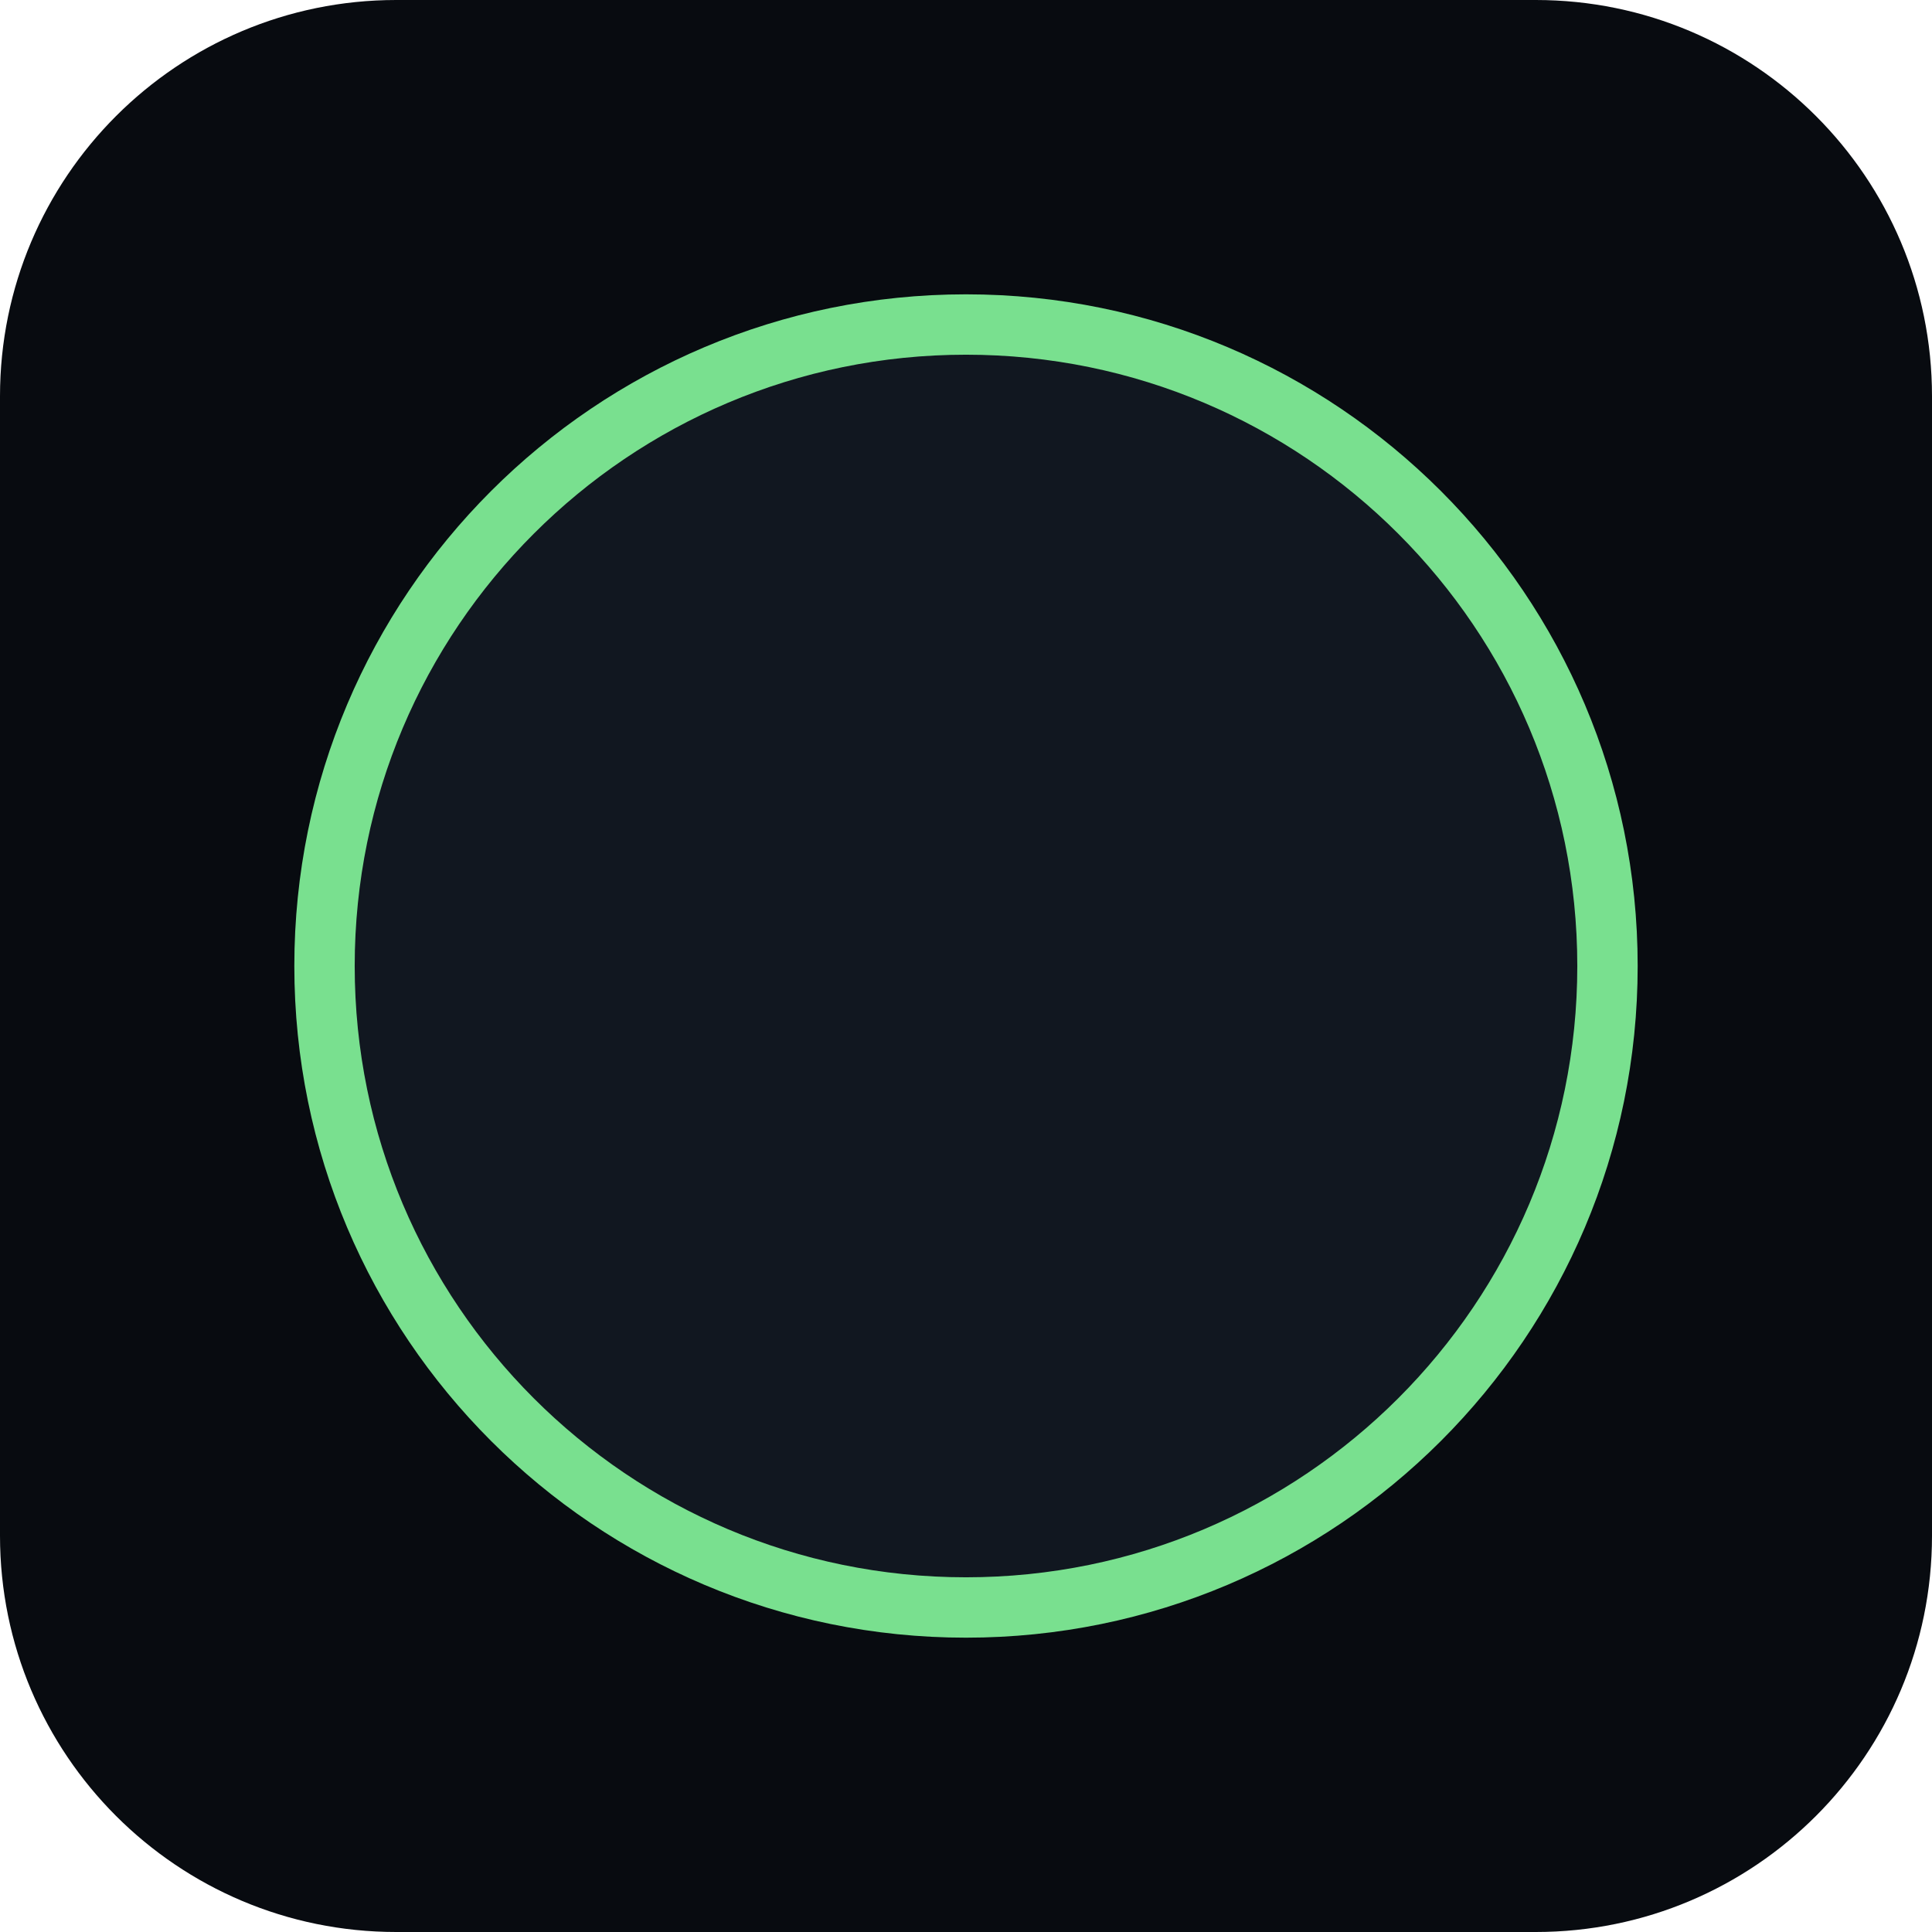
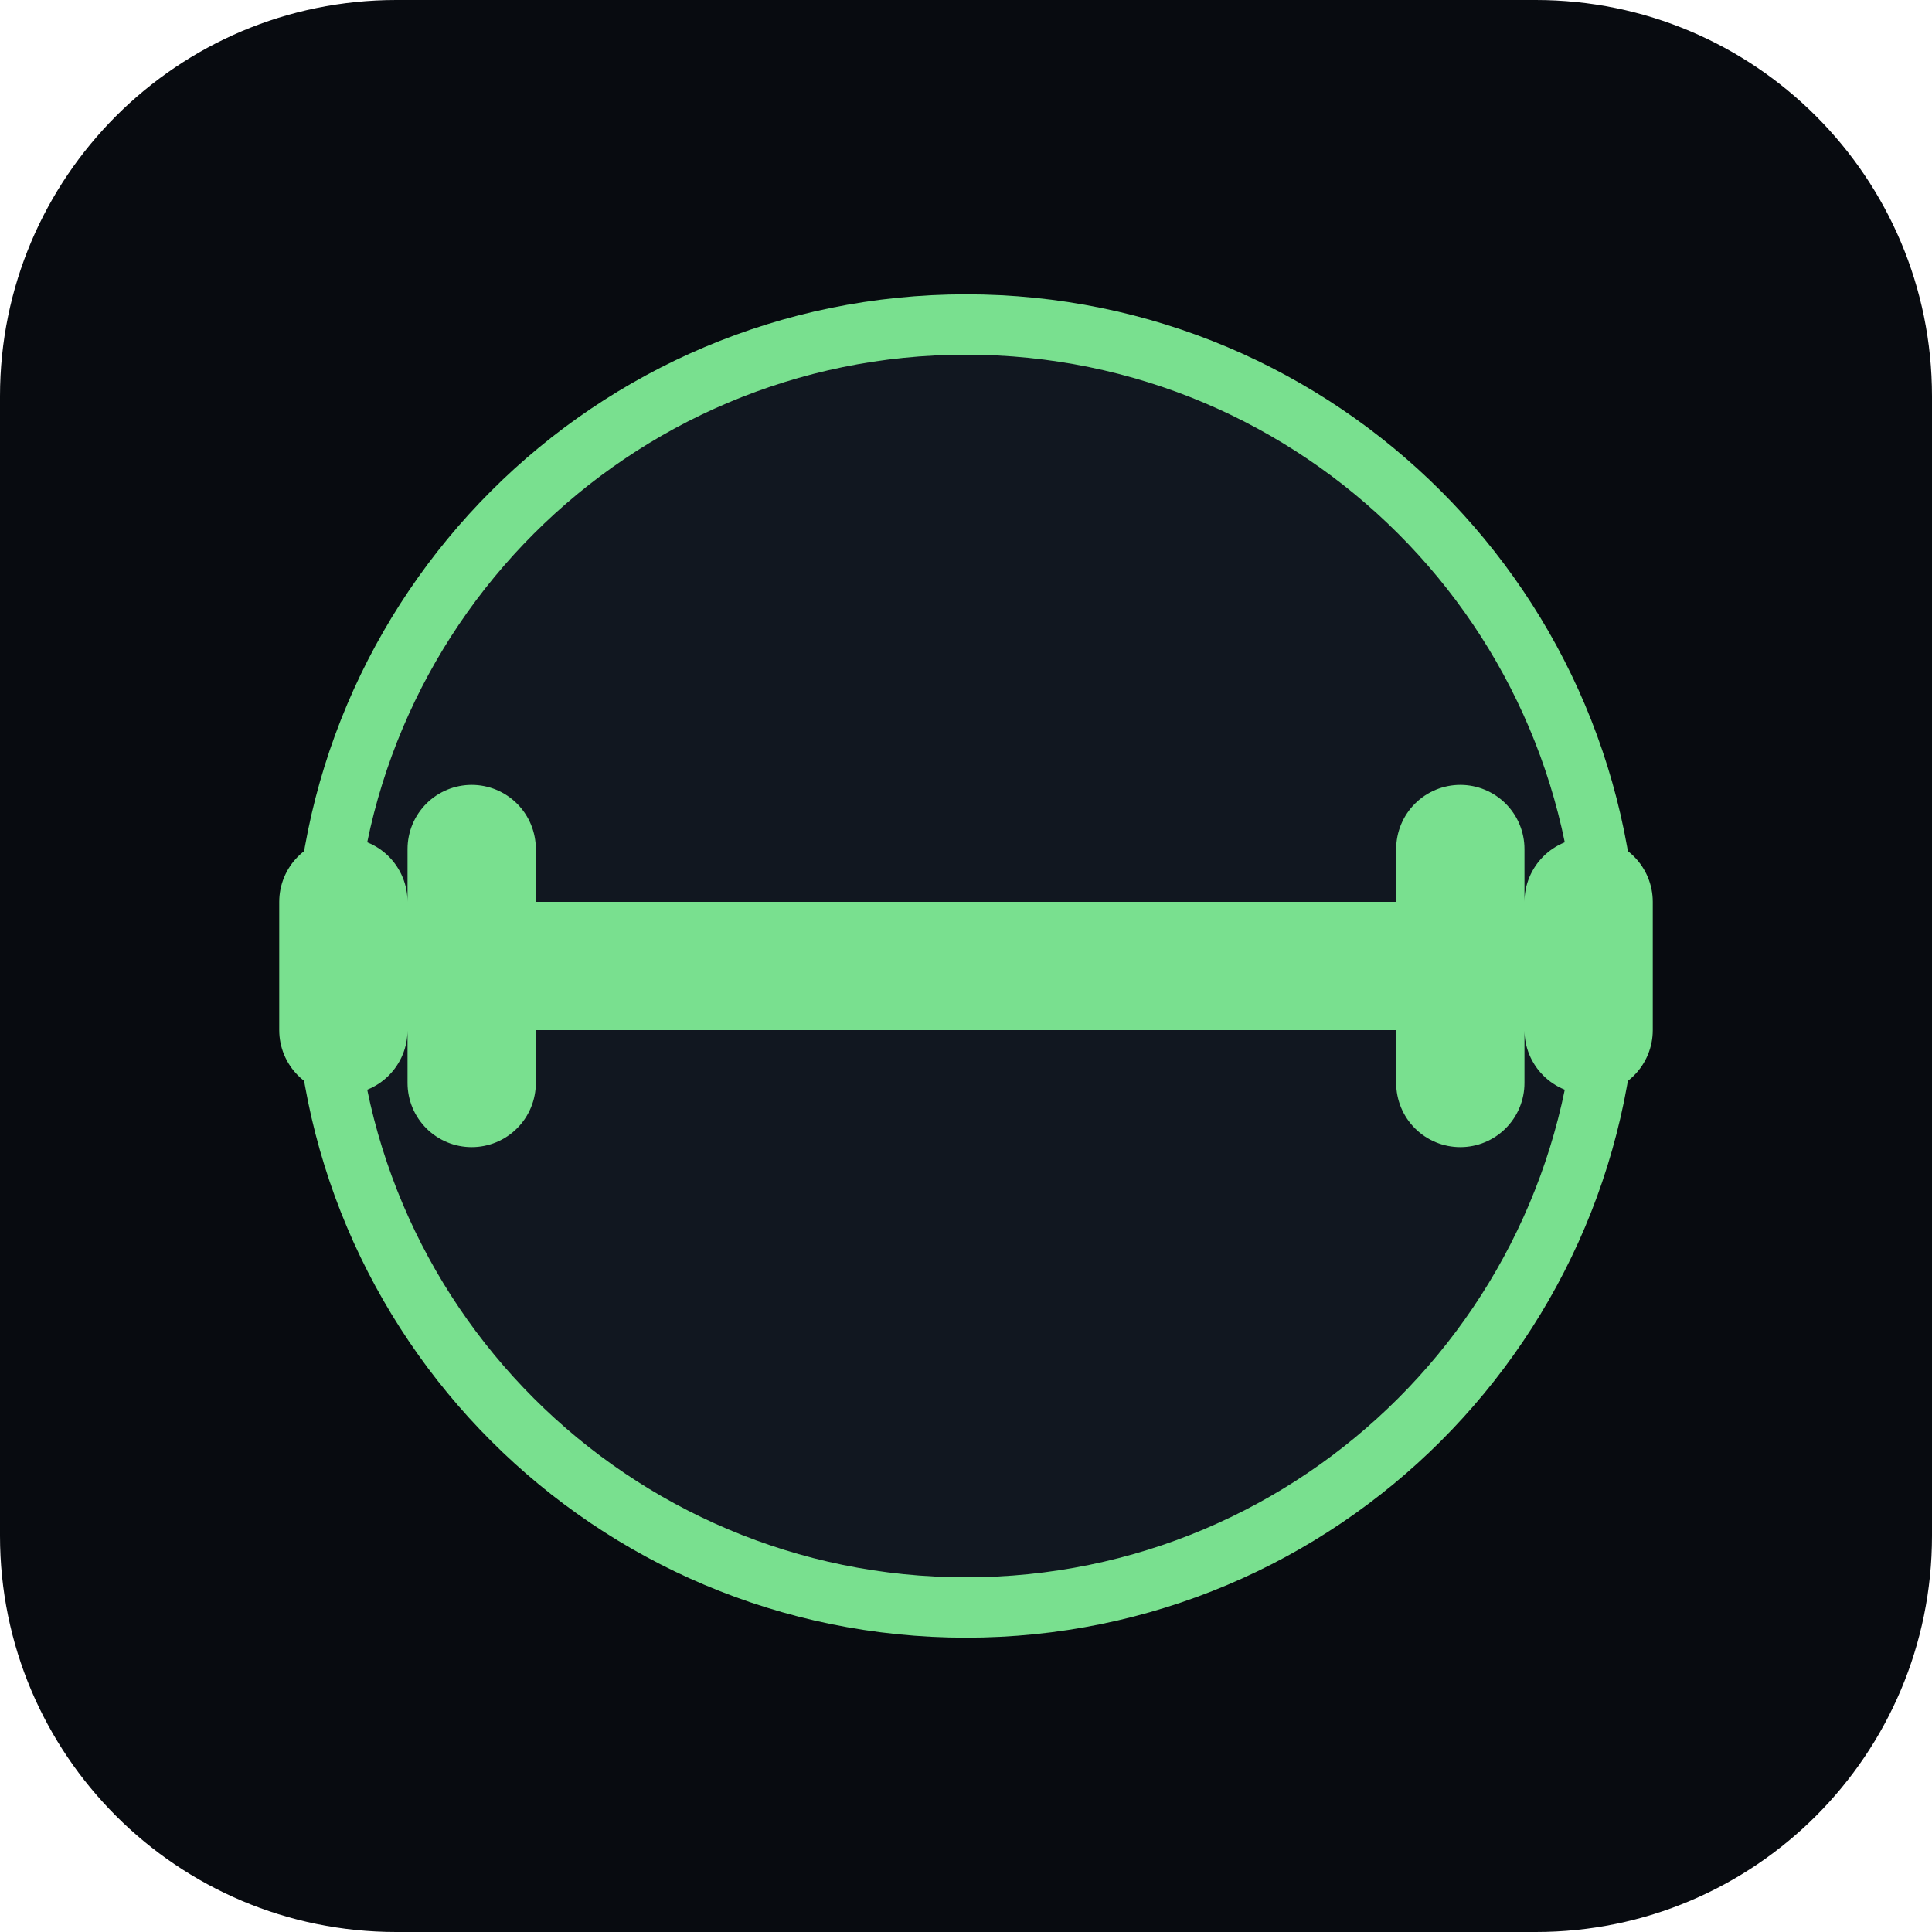
<svg xmlns="http://www.w3.org/2000/svg" viewBox="0 0 512 512">
  <rect width="512" height="512" rx="105" fill="#080b10" />
  <circle cx="256" cy="256" r="170" fill="#111720" stroke="#79e08f" stroke-width="16" />
+   <path d="M125 225v62m262-62v62M91 239v34m330-34v34M125 256h262" stroke="#79e08f" stroke-width="34" stroke-linecap="round" />
</svg>
